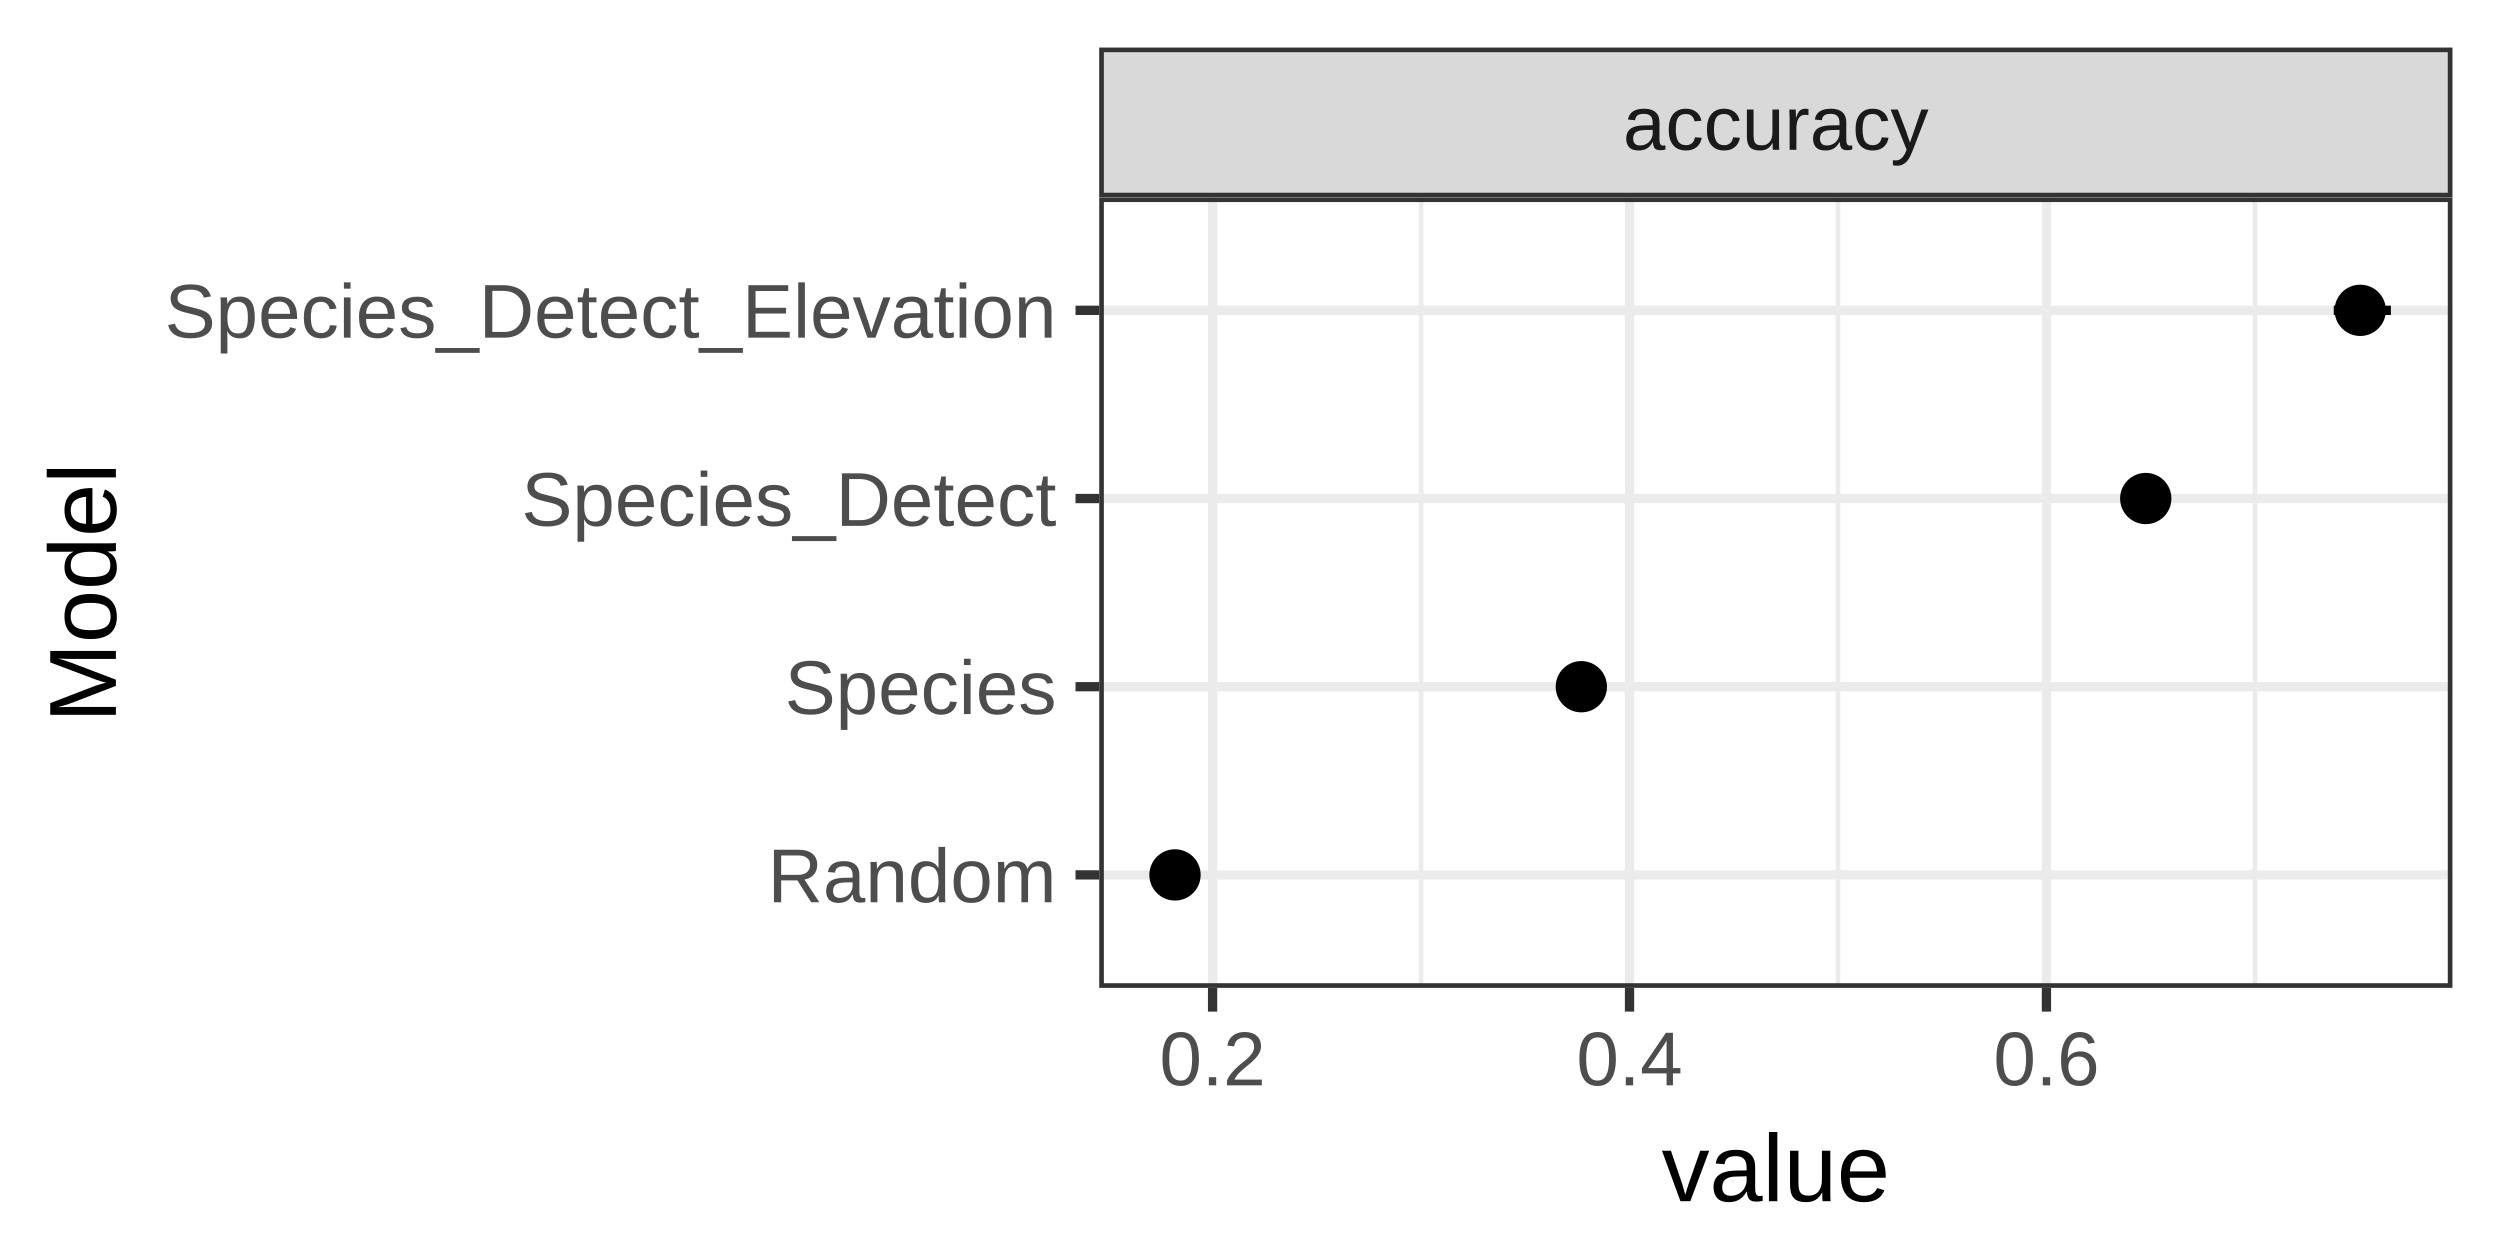
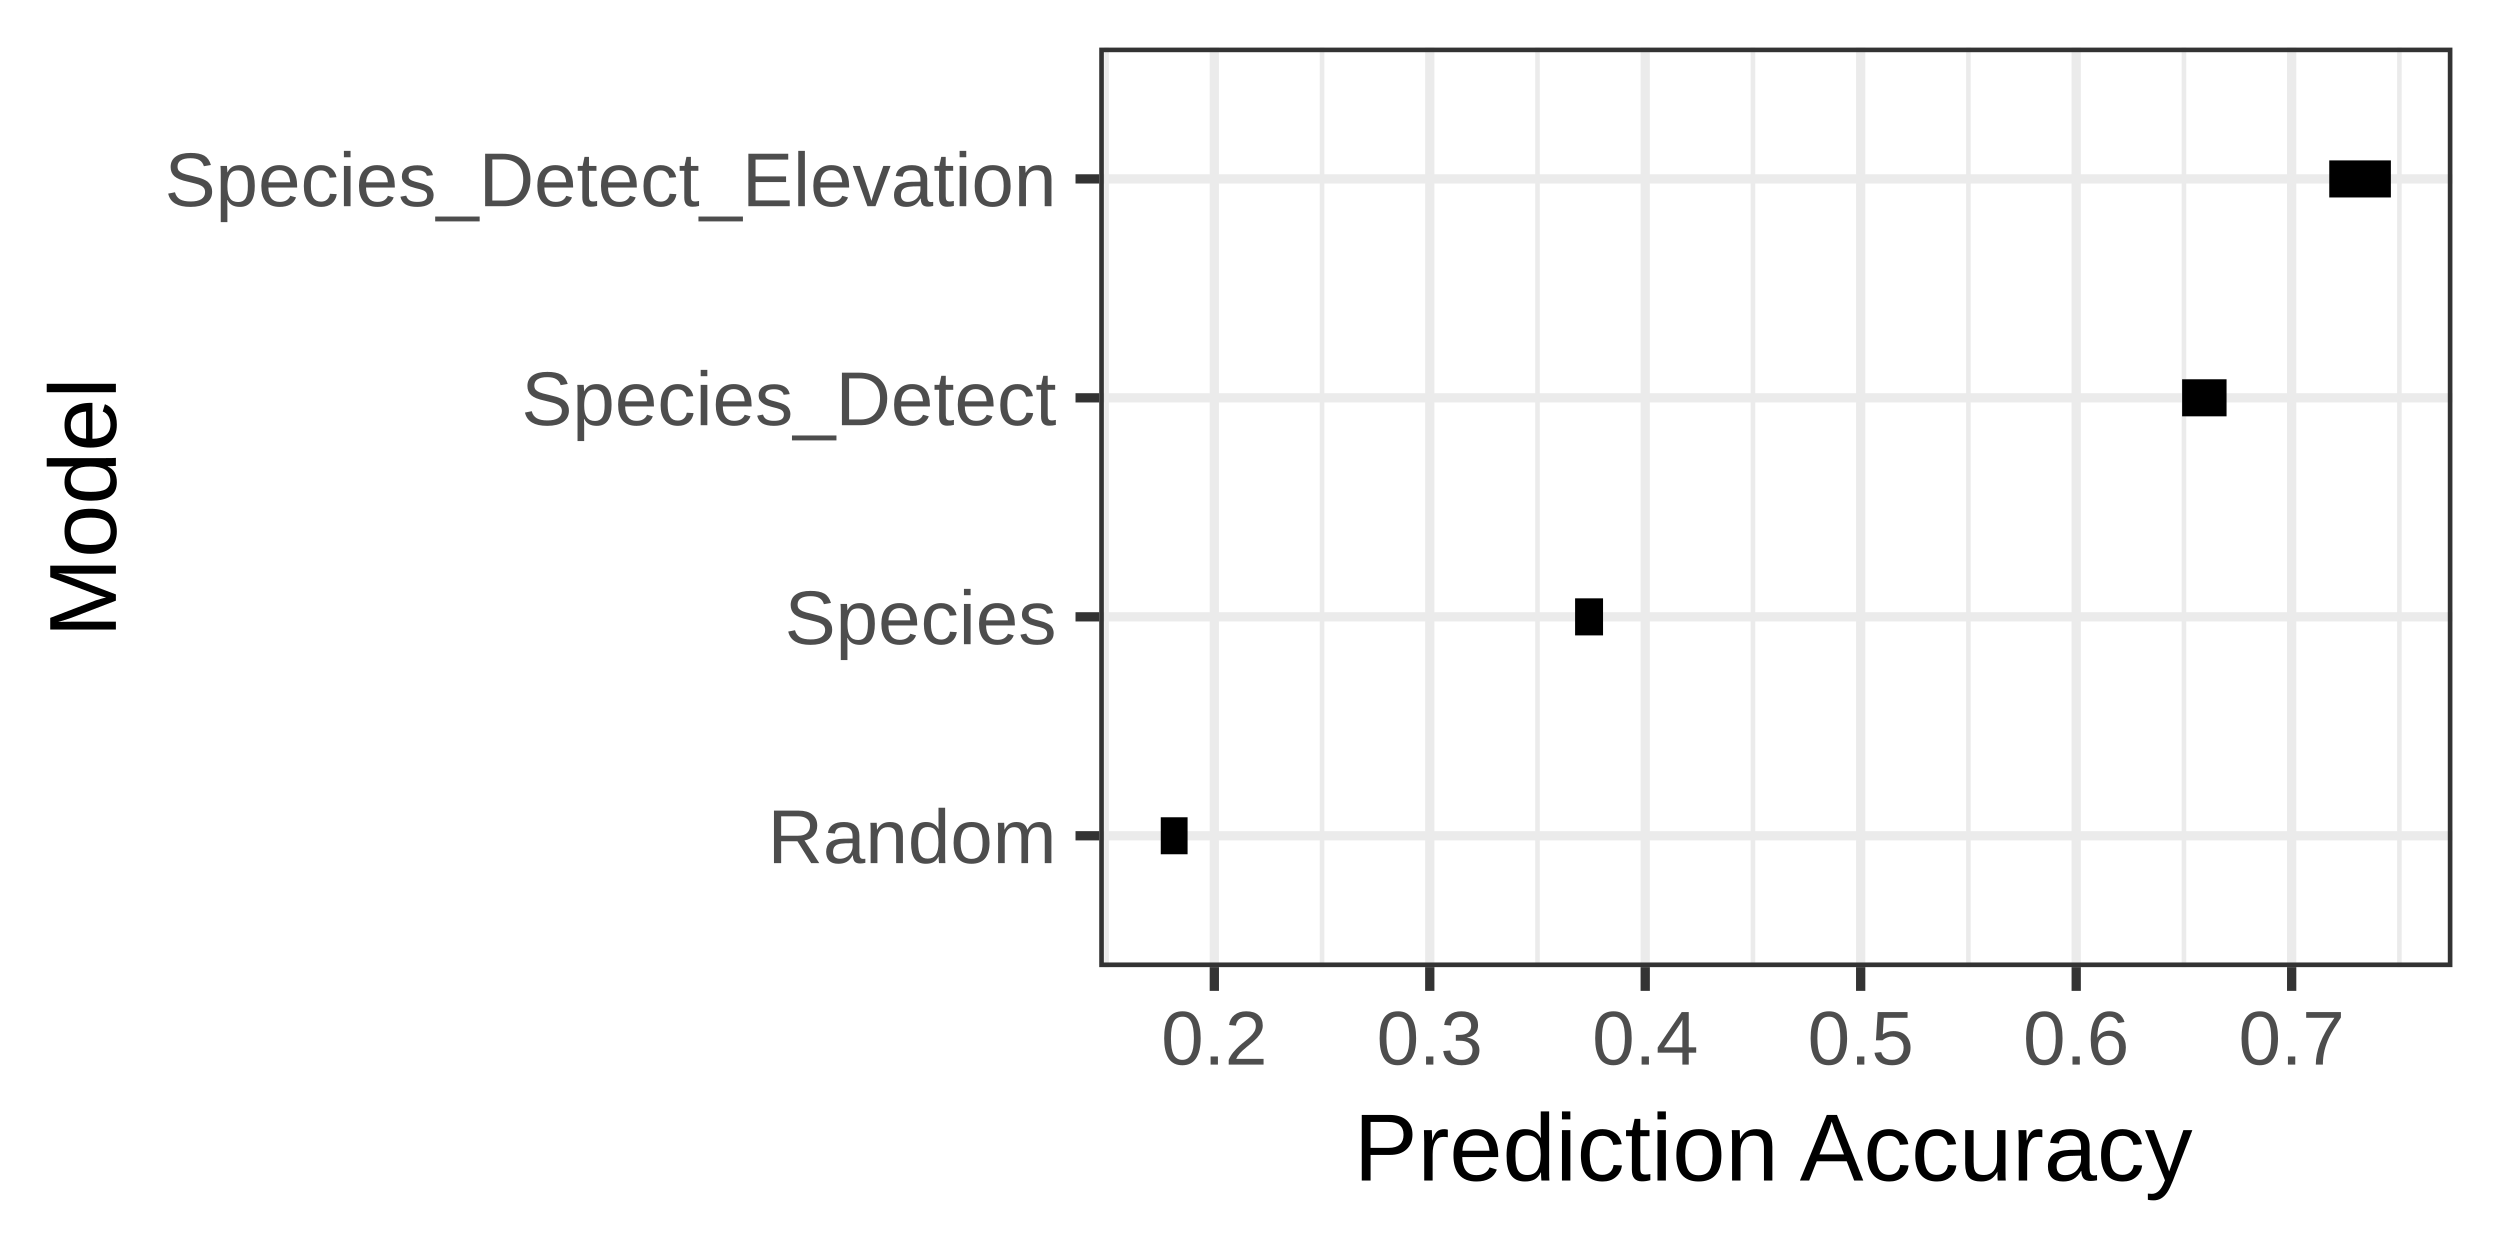
<svg xmlns="http://www.w3.org/2000/svg" viewBox="0 0 288.00 144.00">
  <defs>
    <style type="text/css">
    line, polyline, polygon, path, rect, circle {
      fill: none;
      stroke: #000000;
      stroke-linecap: round;
      stroke-linejoin: round;
      stroke-miterlimit: 10.00;
    }
  </style>
  </defs>
  <rect width="100%" height="100%" style="stroke: none; fill: #FFFFFF;" />
  <rect x="0.00" y="0.00" width="288.00" height="144.00" style="stroke-width: 1.07; stroke: #FFFFFF; fill: #FFFFFF;" />
  <defs>
-     <clipPath id="cpMTI2LjYzfDI4Mi41MnwxMTMuODB8MjIuNzQ=">
-       <rect x="126.63" y="22.74" width="155.89" height="91.06" />
+     <clipPath id="cpMTI2LjYzfDI4Mi41MnwxMTEuNDF8NS40OA==">
+       <rect x="126.63" y="5.48" width="155.89" height="105.93" />
    </clipPath>
  </defs>
-   <rect x="126.63" y="22.74" width="155.89" height="91.06" style="stroke-width: 1.07; stroke: none; fill: #FFFFFF;" clip-path="url(#cpMTI2LjYzfDI4Mi41MnwxMTMuODB8MjIuNzQ=)" />
-   <polyline points="163.71,113.80 163.71,22.74 " style="stroke-width: 0.53; stroke: #EBEBEB; stroke-linecap: butt;" clip-path="url(#cpMTI2LjYzfDI4Mi41MnwxMTMuODB8MjIuNzQ=)" />
-   <polyline points="211.74,113.80 211.74,22.74 " style="stroke-width: 0.53; stroke: #EBEBEB; stroke-linecap: butt;" clip-path="url(#cpMTI2LjYzfDI4Mi41MnwxMTMuODB8MjIuNzQ=)" />
-   <polyline points="259.77,113.80 259.77,22.74 " style="stroke-width: 0.53; stroke: #EBEBEB; stroke-linecap: butt;" clip-path="url(#cpMTI2LjYzfDI4Mi41MnwxMTMuODB8MjIuNzQ=)" />
-   <polyline points="126.63,100.79 282.52,100.79 " style="stroke-width: 1.07; stroke: #EBEBEB; stroke-linecap: butt;" clip-path="url(#cpMTI2LjYzfDI4Mi41MnwxMTMuODB8MjIuNzQ=)" />
-   <polyline points="126.63,79.11 282.52,79.11 " style="stroke-width: 1.07; stroke: #EBEBEB; stroke-linecap: butt;" clip-path="url(#cpMTI2LjYzfDI4Mi41MnwxMTMuODB8MjIuNzQ=)" />
-   <polyline points="126.63,57.43 282.52,57.43 " style="stroke-width: 1.07; stroke: #EBEBEB; stroke-linecap: butt;" clip-path="url(#cpMTI2LjYzfDI4Mi41MnwxMTMuODB8MjIuNzQ=)" />
-   <polyline points="126.63,35.75 282.52,35.75 " style="stroke-width: 1.07; stroke: #EBEBEB; stroke-linecap: butt;" clip-path="url(#cpMTI2LjYzfDI4Mi41MnwxMTMuODB8MjIuNzQ=)" />
-   <polyline points="139.69,113.80 139.69,22.74 " style="stroke-width: 1.07; stroke: #EBEBEB; stroke-linecap: butt;" clip-path="url(#cpMTI2LjYzfDI4Mi41MnwxMTMuODB8MjIuNzQ=)" />
-   <polyline points="187.72,113.80 187.72,22.74 " style="stroke-width: 1.07; stroke: #EBEBEB; stroke-linecap: butt;" clip-path="url(#cpMTI2LjYzfDI4Mi41MnwxMTMuODB8MjIuNzQ=)" />
-   <polyline points="235.75,113.80 235.75,22.74 " style="stroke-width: 1.07; stroke: #EBEBEB; stroke-linecap: butt;" clip-path="url(#cpMTI2LjYzfDI4Mi41MnwxMTMuODB8MjIuNzQ=)" />
-   <line x1="133.72" y1="100.79" x2="136.70" y2="100.79" style="stroke-width: 1.07; stroke-linecap: butt;" clip-path="url(#cpMTI2LjYzfDI4Mi41MnwxMTMuODB8MjIuNzQ=)" />
-   <line x1="180.18" y1="79.11" x2="183.44" y2="79.11" style="stroke-width: 1.07; stroke-linecap: butt;" clip-path="url(#cpMTI2LjYzfDI4Mi41MnwxMTMuODB8MjIuNzQ=)" />
-   <line x1="249.51" y1="57.43" x2="244.92" y2="57.43" style="stroke-width: 1.07; stroke-linecap: butt;" clip-path="url(#cpMTI2LjYzfDI4Mi41MnwxMTMuODB8MjIuNzQ=)" />
-   <line x1="275.43" y1="35.75" x2="268.85" y2="35.75" style="stroke-width: 1.07; stroke-linecap: butt;" clip-path="url(#cpMTI2LjYzfDI4Mi41MnwxMTMuODB8MjIuNzQ=)" />
-   <circle cx="135.36" cy="100.79" r="1.95pt" style="stroke-width: 0.71; fill: #000000;" clip-path="url(#cpMTI2LjYzfDI4Mi41MnwxMTMuODB8MjIuNzQ=)" />
-   <circle cx="182.17" cy="79.11" r="1.95pt" style="stroke-width: 0.71; fill: #000000;" clip-path="url(#cpMTI2LjYzfDI4Mi41MnwxMTMuODB8MjIuNzQ=)" />
-   <circle cx="247.19" cy="57.43" r="1.95pt" style="stroke-width: 0.71; fill: #000000;" clip-path="url(#cpMTI2LjYzfDI4Mi41MnwxMTMuODB8MjIuNzQ=)" />
-   <circle cx="271.90" cy="35.75" r="1.95pt" style="stroke-width: 0.71; fill: #000000;" clip-path="url(#cpMTI2LjYzfDI4Mi41MnwxMTMuODB8MjIuNzQ=)" />
-   <rect x="126.63" y="22.74" width="155.89" height="91.06" style="stroke-width: 1.07; stroke: #333333;" clip-path="url(#cpMTI2LjYzfDI4Mi41MnwxMTMuODB8MjIuNzQ=)" />
+   <rect x="126.63" y="5.48" width="155.89" height="105.93" style="stroke-width: 1.07; stroke: none; fill: #FFFFFF;" clip-path="url(#cpMTI2LjYzfDI4Mi41MnwxMTEuNDF8NS40OA==)" />
+   <polyline points="127.48,111.41 127.48,5.48 " style="stroke-width: 0.53; stroke: #EBEBEB; stroke-linecap: butt;" clip-path="url(#cpMTI2LjYzfDI4Mi41MnwxMTEuNDF8NS40OA==)" />
+   <polyline points="152.30,111.41 152.30,5.48 " style="stroke-width: 0.53; stroke: #EBEBEB; stroke-linecap: butt;" clip-path="url(#cpMTI2LjYzfDI4Mi41MnwxMTEuNDF8NS40OA==)" />
+   <polyline points="177.12,111.41 177.12,5.48 " style="stroke-width: 0.53; stroke: #EBEBEB; stroke-linecap: butt;" clip-path="url(#cpMTI2LjYzfDI4Mi41MnwxMTEuNDF8NS40OA==)" />
+   <polyline points="201.94,111.41 201.94,5.48 " style="stroke-width: 0.53; stroke: #EBEBEB; stroke-linecap: butt;" clip-path="url(#cpMTI2LjYzfDI4Mi41MnwxMTEuNDF8NS40OA==)" />
+   <polyline points="226.76,111.41 226.76,5.48 " style="stroke-width: 0.53; stroke: #EBEBEB; stroke-linecap: butt;" clip-path="url(#cpMTI2LjYzfDI4Mi41MnwxMTEuNDF8NS40OA==)" />
+   <polyline points="251.59,111.41 251.59,5.48 " style="stroke-width: 0.53; stroke: #EBEBEB; stroke-linecap: butt;" clip-path="url(#cpMTI2LjYzfDI4Mi41MnwxMTEuNDF8NS40OA==)" />
+   <polyline points="276.41,111.41 276.41,5.48 " style="stroke-width: 0.53; stroke: #EBEBEB; stroke-linecap: butt;" clip-path="url(#cpMTI2LjYzfDI4Mi41MnwxMTEuNDF8NS40OA==)" />
+   <polyline points="126.63,96.28 282.52,96.28 " style="stroke-width: 1.07; stroke: #EBEBEB; stroke-linecap: butt;" clip-path="url(#cpMTI2LjYzfDI4Mi41MnwxMTEuNDF8NS40OA==)" />
+   <polyline points="126.63,71.06 282.52,71.06 " style="stroke-width: 1.07; stroke: #EBEBEB; stroke-linecap: butt;" clip-path="url(#cpMTI2LjYzfDI4Mi41MnwxMTEuNDF8NS40OA==)" />
+   <polyline points="126.63,45.83 282.52,45.83 " style="stroke-width: 1.07; stroke: #EBEBEB; stroke-linecap: butt;" clip-path="url(#cpMTI2LjYzfDI4Mi41MnwxMTEuNDF8NS40OA==)" />
+   <polyline points="126.63,20.61 282.52,20.61 " style="stroke-width: 1.07; stroke: #EBEBEB; stroke-linecap: butt;" clip-path="url(#cpMTI2LjYzfDI4Mi41MnwxMTEuNDF8NS40OA==)" />
+   <polyline points="139.89,111.41 139.89,5.48 " style="stroke-width: 1.07; stroke: #EBEBEB; stroke-linecap: butt;" clip-path="url(#cpMTI2LjYzfDI4Mi41MnwxMTEuNDF8NS40OA==)" />
+   <polyline points="164.71,111.41 164.71,5.48 " style="stroke-width: 1.07; stroke: #EBEBEB; stroke-linecap: butt;" clip-path="url(#cpMTI2LjYzfDI4Mi41MnwxMTEuNDF8NS40OA==)" />
+   <polyline points="189.53,111.41 189.53,5.48 " style="stroke-width: 1.07; stroke: #EBEBEB; stroke-linecap: butt;" clip-path="url(#cpMTI2LjYzfDI4Mi41MnwxMTEuNDF8NS40OA==)" />
+   <polyline points="214.35,111.41 214.35,5.48 " style="stroke-width: 1.07; stroke: #EBEBEB; stroke-linecap: butt;" clip-path="url(#cpMTI2LjYzfDI4Mi41MnwxMTEuNDF8NS40OA==)" />
+   <polyline points="239.18,111.41 239.18,5.48 " style="stroke-width: 1.07; stroke: #EBEBEB; stroke-linecap: butt;" clip-path="url(#cpMTI2LjYzfDI4Mi41MnwxMTEuNDF8NS40OA==)" />
+   <polyline points="264.00,111.41 264.00,5.48 " style="stroke-width: 1.07; stroke: #EBEBEB; stroke-linecap: butt;" clip-path="url(#cpMTI2LjYzfDI4Mi41MnwxMTEuNDF8NS40OA==)" />
+   <line x1="133.72" y1="96.28" x2="136.81" y2="96.28" style="stroke-width: 4.27; stroke-linecap: butt;" clip-path="url(#cpMTI2LjYzfDI4Mi41MnwxMTEuNDF8NS40OA==)" />
+   <line x1="181.45" y1="71.06" x2="184.67" y2="71.06" style="stroke-width: 4.27; stroke-linecap: butt;" clip-path="url(#cpMTI2LjYzfDI4Mi41MnwxMTEuNDF8NS40OA==)" />
+   <line x1="256.50" y1="45.83" x2="251.38" y2="45.83" style="stroke-width: 4.27; stroke-linecap: butt;" clip-path="url(#cpMTI2LjYzfDI4Mi41MnwxMTEuNDF8NS40OA==)" />
+   <line x1="275.43" y1="20.61" x2="268.33" y2="20.61" style="stroke-width: 4.27; stroke-linecap: butt;" clip-path="url(#cpMTI2LjYzfDI4Mi41MnwxMTEuNDF8NS40OA==)" />
+   <rect x="126.63" y="5.48" width="155.89" height="105.93" style="stroke-width: 1.07; stroke: #333333;" clip-path="url(#cpMTI2LjYzfDI4Mi41MnwxMTEuNDF8NS40OA==)" />
  <defs>
    <clipPath id="cpMC4wMHwyODguMDB8MTQ0LjAwfDAuMDA=">
      <rect x="0.00" y="0.00" width="288.00" height="144.00" />
    </clipPath>
  </defs>
-   <defs>
-     <clipPath id="cpMTI2LjYzfDI4Mi41MnwyMi43NHw1LjQ4">
-       <rect x="126.63" y="5.48" width="155.89" height="17.26" />
-     </clipPath>
-   </defs>
-   <rect x="126.63" y="5.48" width="155.89" height="17.26" style="stroke-width: 1.07; stroke: #333333; fill: #D9D9D9;" clip-path="url(#cpMTI2LjYzfDI4Mi41MnwyMi43NHw1LjQ4)" />
-   <g clip-path="url(#cpMTI2LjYzfDI4Mi41MnwyMi43NHw1LjQ4)">
-     <text x="186.97" y="17.26" style="font-size: 8.80px; fill: #1A1A1A; font-family: Arial;" textLength="35.21px" lengthAdjust="spacingAndGlyphs">accuracy</text>
-   </g>
-   <defs>
-     <clipPath id="cpMC4wMHwyODguMDB8MTQ0LjAwfDAuMDA=">
-       <rect x="0.00" y="0.00" width="288.00" height="144.00" />
-     </clipPath>
-   </defs>
-   <polyline points="139.69,116.54 139.69,113.80 " style="stroke-width: 1.07; stroke: #333333; stroke-linecap: butt;" clip-path="url(#cpMC4wMHwyODguMDB8MTQ0LjAwfDAuMDA=)" />
-   <polyline points="187.72,116.54 187.72,113.80 " style="stroke-width: 1.07; stroke: #333333; stroke-linecap: butt;" clip-path="url(#cpMC4wMHwyODguMDB8MTQ0LjAwfDAuMDA=)" />
-   <polyline points="235.75,116.54 235.75,113.80 " style="stroke-width: 1.07; stroke: #333333; stroke-linecap: butt;" clip-path="url(#cpMC4wMHwyODguMDB8MTQ0LjAwfDAuMDA=)" />
  <g clip-path="url(#cpMC4wMHwyODguMDB8MTQ0LjAwfDAuMDA=)">
-     <text x="133.57" y="125.03" style="font-size: 8.80px; fill: #4D4D4D; font-family: Arial;" textLength="12.23px" lengthAdjust="spacingAndGlyphs">0.2</text>
+     <text x="88.44" y="99.43" style="font-size: 8.80px; fill: #4D4D4D; font-family: Arial;" textLength="33.26px" lengthAdjust="spacingAndGlyphs">Random</text>
  </g>
  <g clip-path="url(#cpMC4wMHwyODguMDB8MTQ0LjAwfDAuMDA=)">
-     <text x="181.60" y="125.03" style="font-size: 8.80px; fill: #4D4D4D; font-family: Arial;" textLength="12.23px" lengthAdjust="spacingAndGlyphs">0.4</text>
+     <text x="90.40" y="74.21" style="font-size: 8.80px; fill: #4D4D4D; font-family: Arial;" textLength="31.31px" lengthAdjust="spacingAndGlyphs">Species</text>
  </g>
  <g clip-path="url(#cpMC4wMHwyODguMDB8MTQ0LjAwfDAuMDA=)">
-     <text x="229.64" y="125.03" style="font-size: 8.80px; fill: #4D4D4D; font-family: Arial;" textLength="12.23px" lengthAdjust="spacingAndGlyphs">0.6</text>
+     <text x="60.07" y="48.98" style="font-size: 8.80px; fill: #4D4D4D; font-family: Arial;" textLength="61.63px" lengthAdjust="spacingAndGlyphs">Species_Detect</text>
  </g>
  <g clip-path="url(#cpMC4wMHwyODguMDB8MTQ0LjAwfDAuMDA=)">
-     <text x="88.44" y="103.94" style="font-size: 8.80px; fill: #4D4D4D; font-family: Arial;" textLength="33.26px" lengthAdjust="spacingAndGlyphs">Random</text>
+     <text x="18.97" y="23.76" style="font-size: 8.80px; fill: #4D4D4D; font-family: Arial;" textLength="102.73px" lengthAdjust="spacingAndGlyphs">Species_Detect_Elevation</text>
+   </g>
+   <polyline points="123.90,96.28 126.63,96.28 " style="stroke-width: 1.07; stroke: #333333; stroke-linecap: butt;" clip-path="url(#cpMC4wMHwyODguMDB8MTQ0LjAwfDAuMDA=)" />
+   <polyline points="123.90,71.06 126.63,71.06 " style="stroke-width: 1.07; stroke: #333333; stroke-linecap: butt;" clip-path="url(#cpMC4wMHwyODguMDB8MTQ0LjAwfDAuMDA=)" />
+   <polyline points="123.90,45.83 126.63,45.83 " style="stroke-width: 1.07; stroke: #333333; stroke-linecap: butt;" clip-path="url(#cpMC4wMHwyODguMDB8MTQ0LjAwfDAuMDA=)" />
+   <polyline points="123.90,20.61 126.63,20.61 " style="stroke-width: 1.07; stroke: #333333; stroke-linecap: butt;" clip-path="url(#cpMC4wMHwyODguMDB8MTQ0LjAwfDAuMDA=)" />
+   <polyline points="139.89,114.15 139.89,111.41 " style="stroke-width: 1.07; stroke: #333333; stroke-linecap: butt;" clip-path="url(#cpMC4wMHwyODguMDB8MTQ0LjAwfDAuMDA=)" />
+   <polyline points="164.71,114.15 164.71,111.41 " style="stroke-width: 1.07; stroke: #333333; stroke-linecap: butt;" clip-path="url(#cpMC4wMHwyODguMDB8MTQ0LjAwfDAuMDA=)" />
+   <polyline points="189.53,114.15 189.53,111.41 " style="stroke-width: 1.07; stroke: #333333; stroke-linecap: butt;" clip-path="url(#cpMC4wMHwyODguMDB8MTQ0LjAwfDAuMDA=)" />
+   <polyline points="214.35,114.15 214.35,111.41 " style="stroke-width: 1.07; stroke: #333333; stroke-linecap: butt;" clip-path="url(#cpMC4wMHwyODguMDB8MTQ0LjAwfDAuMDA=)" />
+   <polyline points="239.18,114.15 239.18,111.41 " style="stroke-width: 1.07; stroke: #333333; stroke-linecap: butt;" clip-path="url(#cpMC4wMHwyODguMDB8MTQ0LjAwfDAuMDA=)" />
+   <polyline points="264.00,114.15 264.00,111.41 " style="stroke-width: 1.07; stroke: #333333; stroke-linecap: butt;" clip-path="url(#cpMC4wMHwyODguMDB8MTQ0LjAwfDAuMDA=)" />
+   <g clip-path="url(#cpMC4wMHwyODguMDB8MTQ0LjAwfDAuMDA=)">
+     <text x="133.77" y="122.64" style="font-size: 8.80px; fill: #4D4D4D; font-family: Arial;" textLength="12.23px" lengthAdjust="spacingAndGlyphs">0.2</text>
  </g>
  <g clip-path="url(#cpMC4wMHwyODguMDB8MTQ0LjAwfDAuMDA=)">
-     <text x="90.40" y="82.26" style="font-size: 8.80px; fill: #4D4D4D; font-family: Arial;" textLength="31.31px" lengthAdjust="spacingAndGlyphs">Species</text>
+     <text x="158.59" y="122.64" style="font-size: 8.80px; fill: #4D4D4D; font-family: Arial;" textLength="12.23px" lengthAdjust="spacingAndGlyphs">0.3</text>
  </g>
  <g clip-path="url(#cpMC4wMHwyODguMDB8MTQ0LjAwfDAuMDA=)">
-     <text x="60.07" y="60.58" style="font-size: 8.80px; fill: #4D4D4D; font-family: Arial;" textLength="61.63px" lengthAdjust="spacingAndGlyphs">Species_Detect</text>
+     <text x="183.42" y="122.64" style="font-size: 8.80px; fill: #4D4D4D; font-family: Arial;" textLength="12.23px" lengthAdjust="spacingAndGlyphs">0.4</text>
  </g>
  <g clip-path="url(#cpMC4wMHwyODguMDB8MTQ0LjAwfDAuMDA=)">
-     <text x="18.97" y="38.90" style="font-size: 8.80px; fill: #4D4D4D; font-family: Arial;" textLength="102.73px" lengthAdjust="spacingAndGlyphs">Species_Detect_Elevation</text>
-   </g>
-   <polyline points="123.90,100.79 126.63,100.79 " style="stroke-width: 1.07; stroke: #333333; stroke-linecap: butt;" clip-path="url(#cpMC4wMHwyODguMDB8MTQ0LjAwfDAuMDA=)" />
-   <polyline points="123.90,79.11 126.63,79.11 " style="stroke-width: 1.07; stroke: #333333; stroke-linecap: butt;" clip-path="url(#cpMC4wMHwyODguMDB8MTQ0LjAwfDAuMDA=)" />
-   <polyline points="123.90,57.43 126.63,57.43 " style="stroke-width: 1.07; stroke: #333333; stroke-linecap: butt;" clip-path="url(#cpMC4wMHwyODguMDB8MTQ0LjAwfDAuMDA=)" />
-   <polyline points="123.90,35.75 126.63,35.75 " style="stroke-width: 1.07; stroke: #333333; stroke-linecap: butt;" clip-path="url(#cpMC4wMHwyODguMDB8MTQ0LjAwfDAuMDA=)" />
-   <g clip-path="url(#cpMC4wMHwyODguMDB8MTQ0LjAwfDAuMDA=)">
-     <text x="191.43" y="138.38" style="font-size: 11.00px; font-family: Arial;" textLength="26.30px" lengthAdjust="spacingAndGlyphs">value</text>
+     <text x="208.24" y="122.64" style="font-size: 8.80px; fill: #4D4D4D; font-family: Arial;" textLength="12.23px" lengthAdjust="spacingAndGlyphs">0.5</text>
  </g>
  <g clip-path="url(#cpMC4wMHwyODguMDB8MTQ0LjAwfDAuMDA=)">
-     <text transform="translate(13.35,83.25) rotate(-90)" style="font-size: 11.00px; font-family: Arial;" textLength="29.96px" lengthAdjust="spacingAndGlyphs">Model</text>
+     <text x="233.06" y="122.64" style="font-size: 8.80px; fill: #4D4D4D; font-family: Arial;" textLength="12.23px" lengthAdjust="spacingAndGlyphs">0.6</text>
+   </g>
+   <g clip-path="url(#cpMC4wMHwyODguMDB8MTQ0LjAwfDAuMDA=)">
+     <text x="257.88" y="122.64" style="font-size: 8.80px; fill: #4D4D4D; font-family: Arial;" textLength="12.23px" lengthAdjust="spacingAndGlyphs">0.7</text>
+   </g>
+   <g clip-path="url(#cpMC4wMHwyODguMDB8MTQ0LjAwfDAuMDA=)">
+     <text x="155.97" y="136.00" style="font-size: 11.00px; font-family: Arial;" textLength="97.21px" lengthAdjust="spacingAndGlyphs">Prediction Accuracy</text>
+   </g>
+   <g clip-path="url(#cpMC4wMHwyODguMDB8MTQ0LjAwfDAuMDA=)">
+     <text transform="translate(13.35,73.43) rotate(-90)" style="font-size: 11.00px; font-family: Arial;" textLength="29.96px" lengthAdjust="spacingAndGlyphs">Model</text>
  </g>
</svg>
